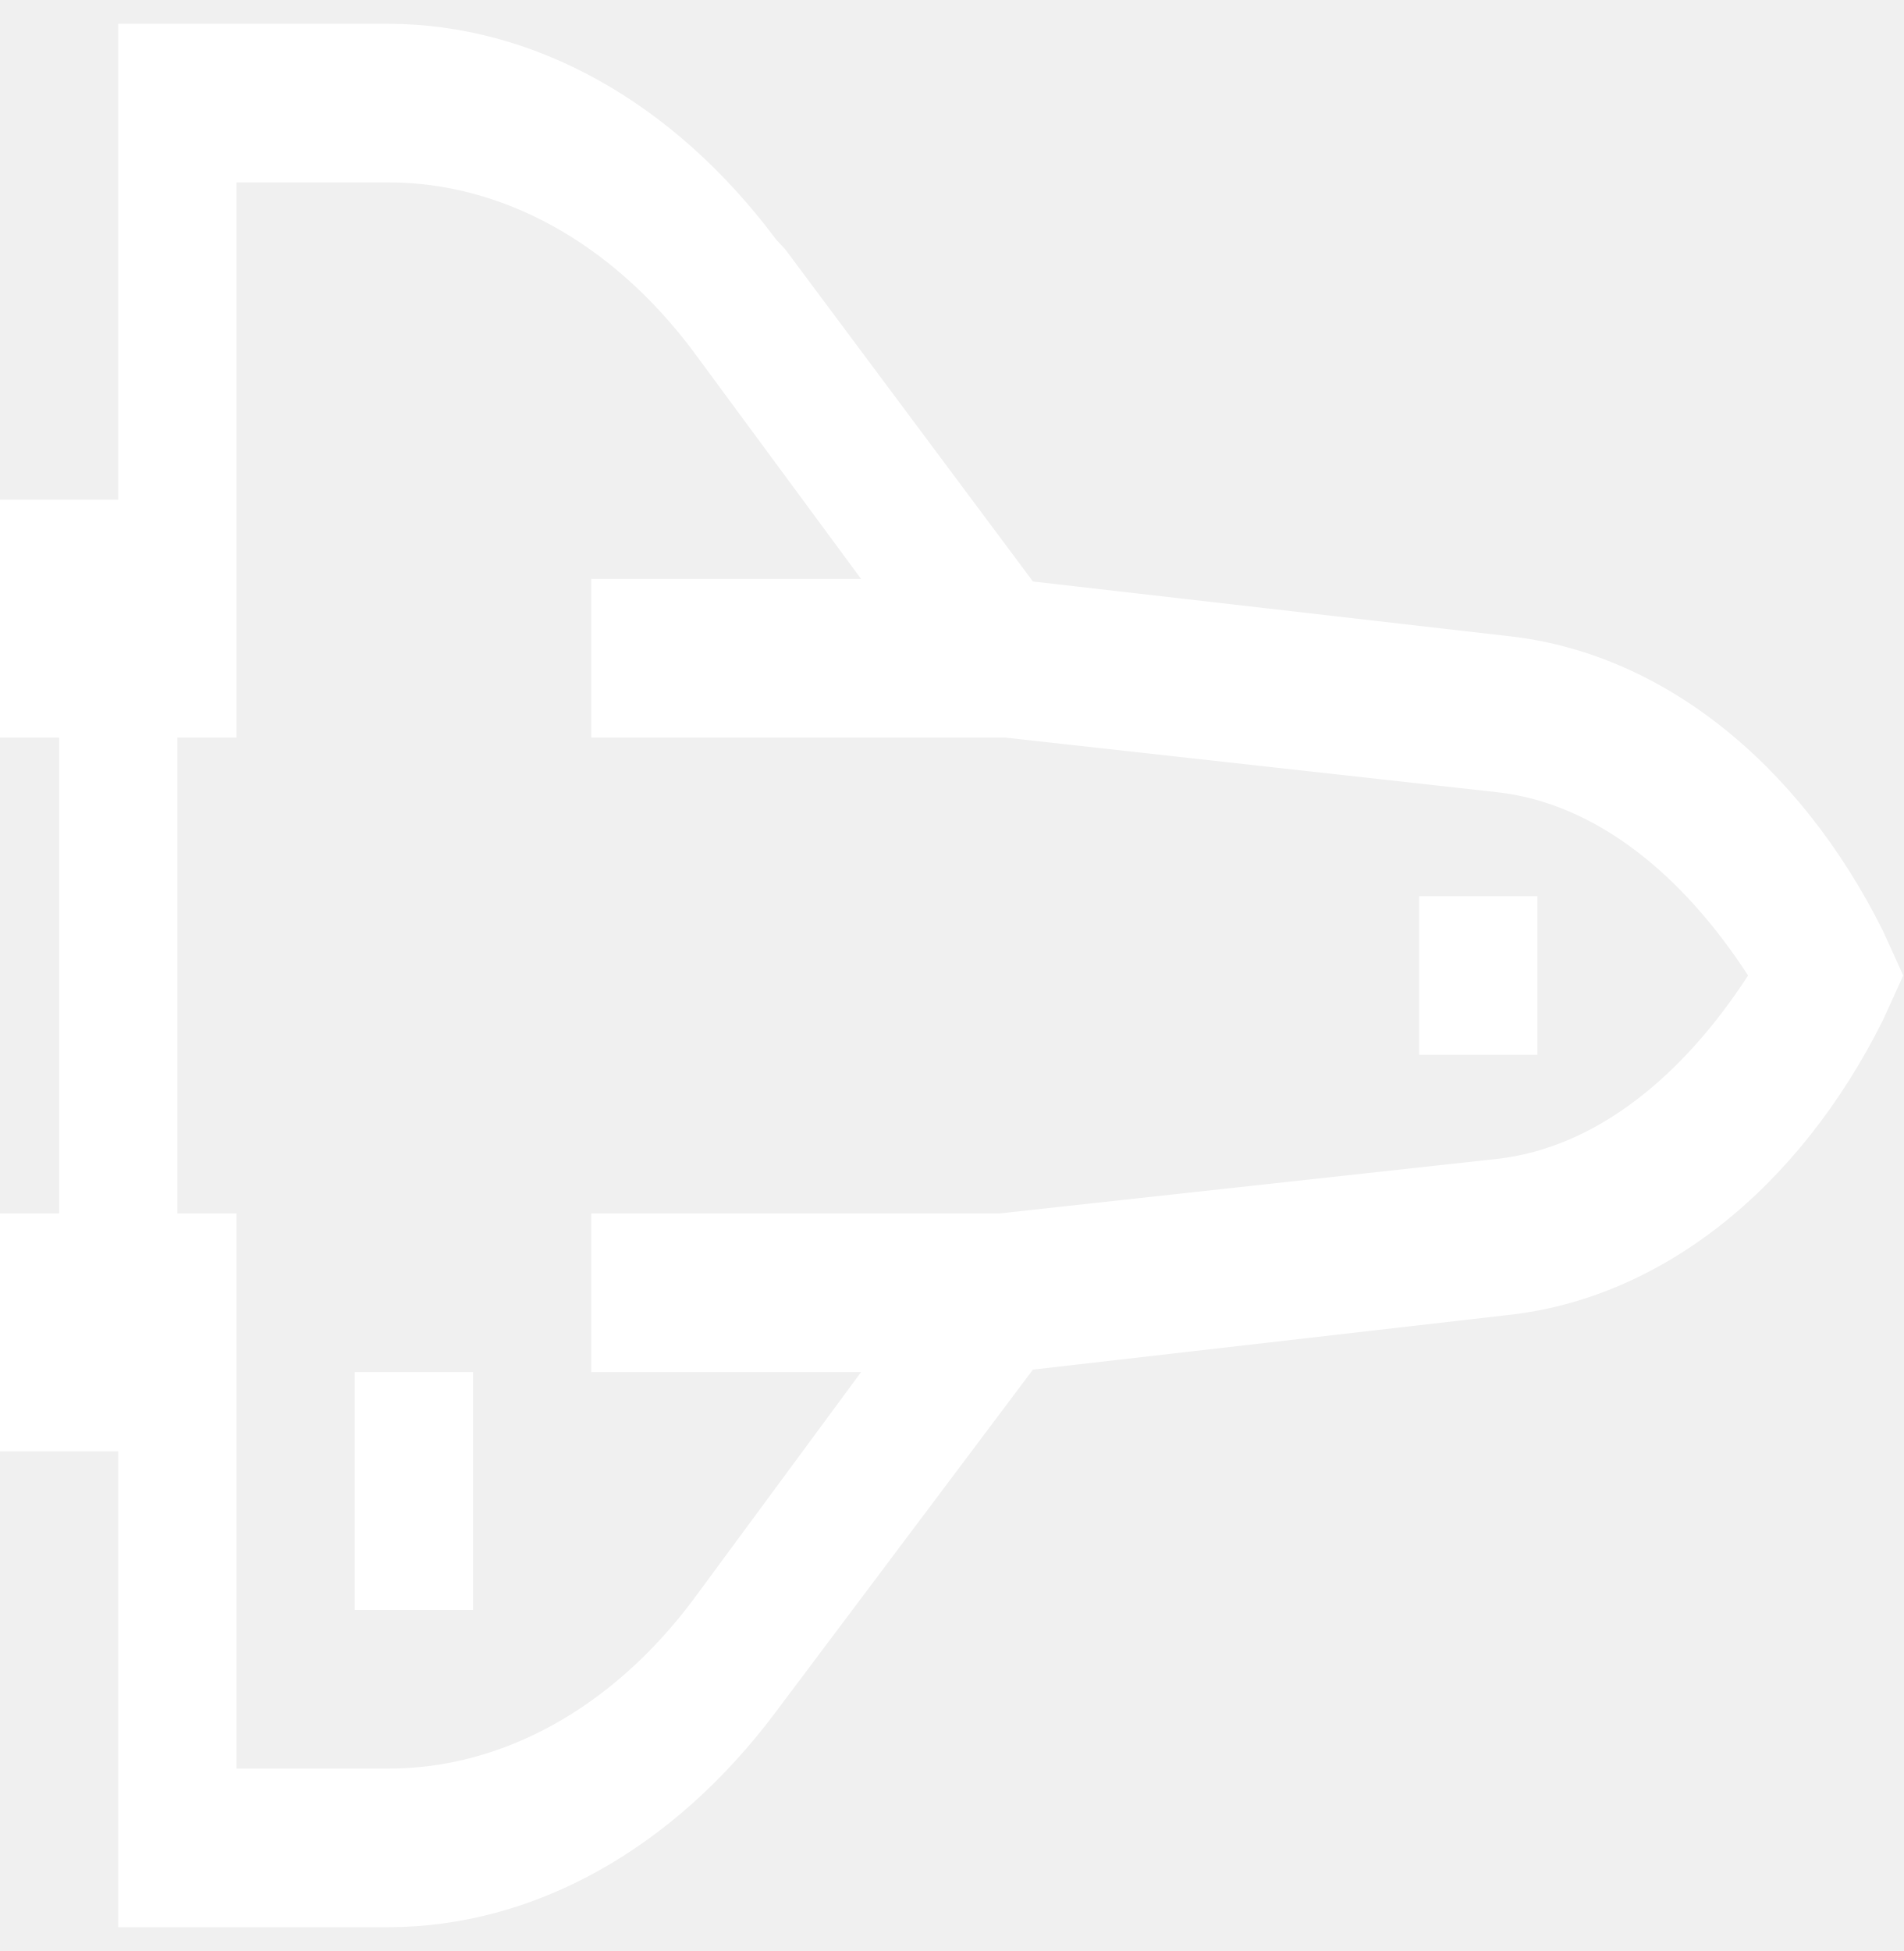
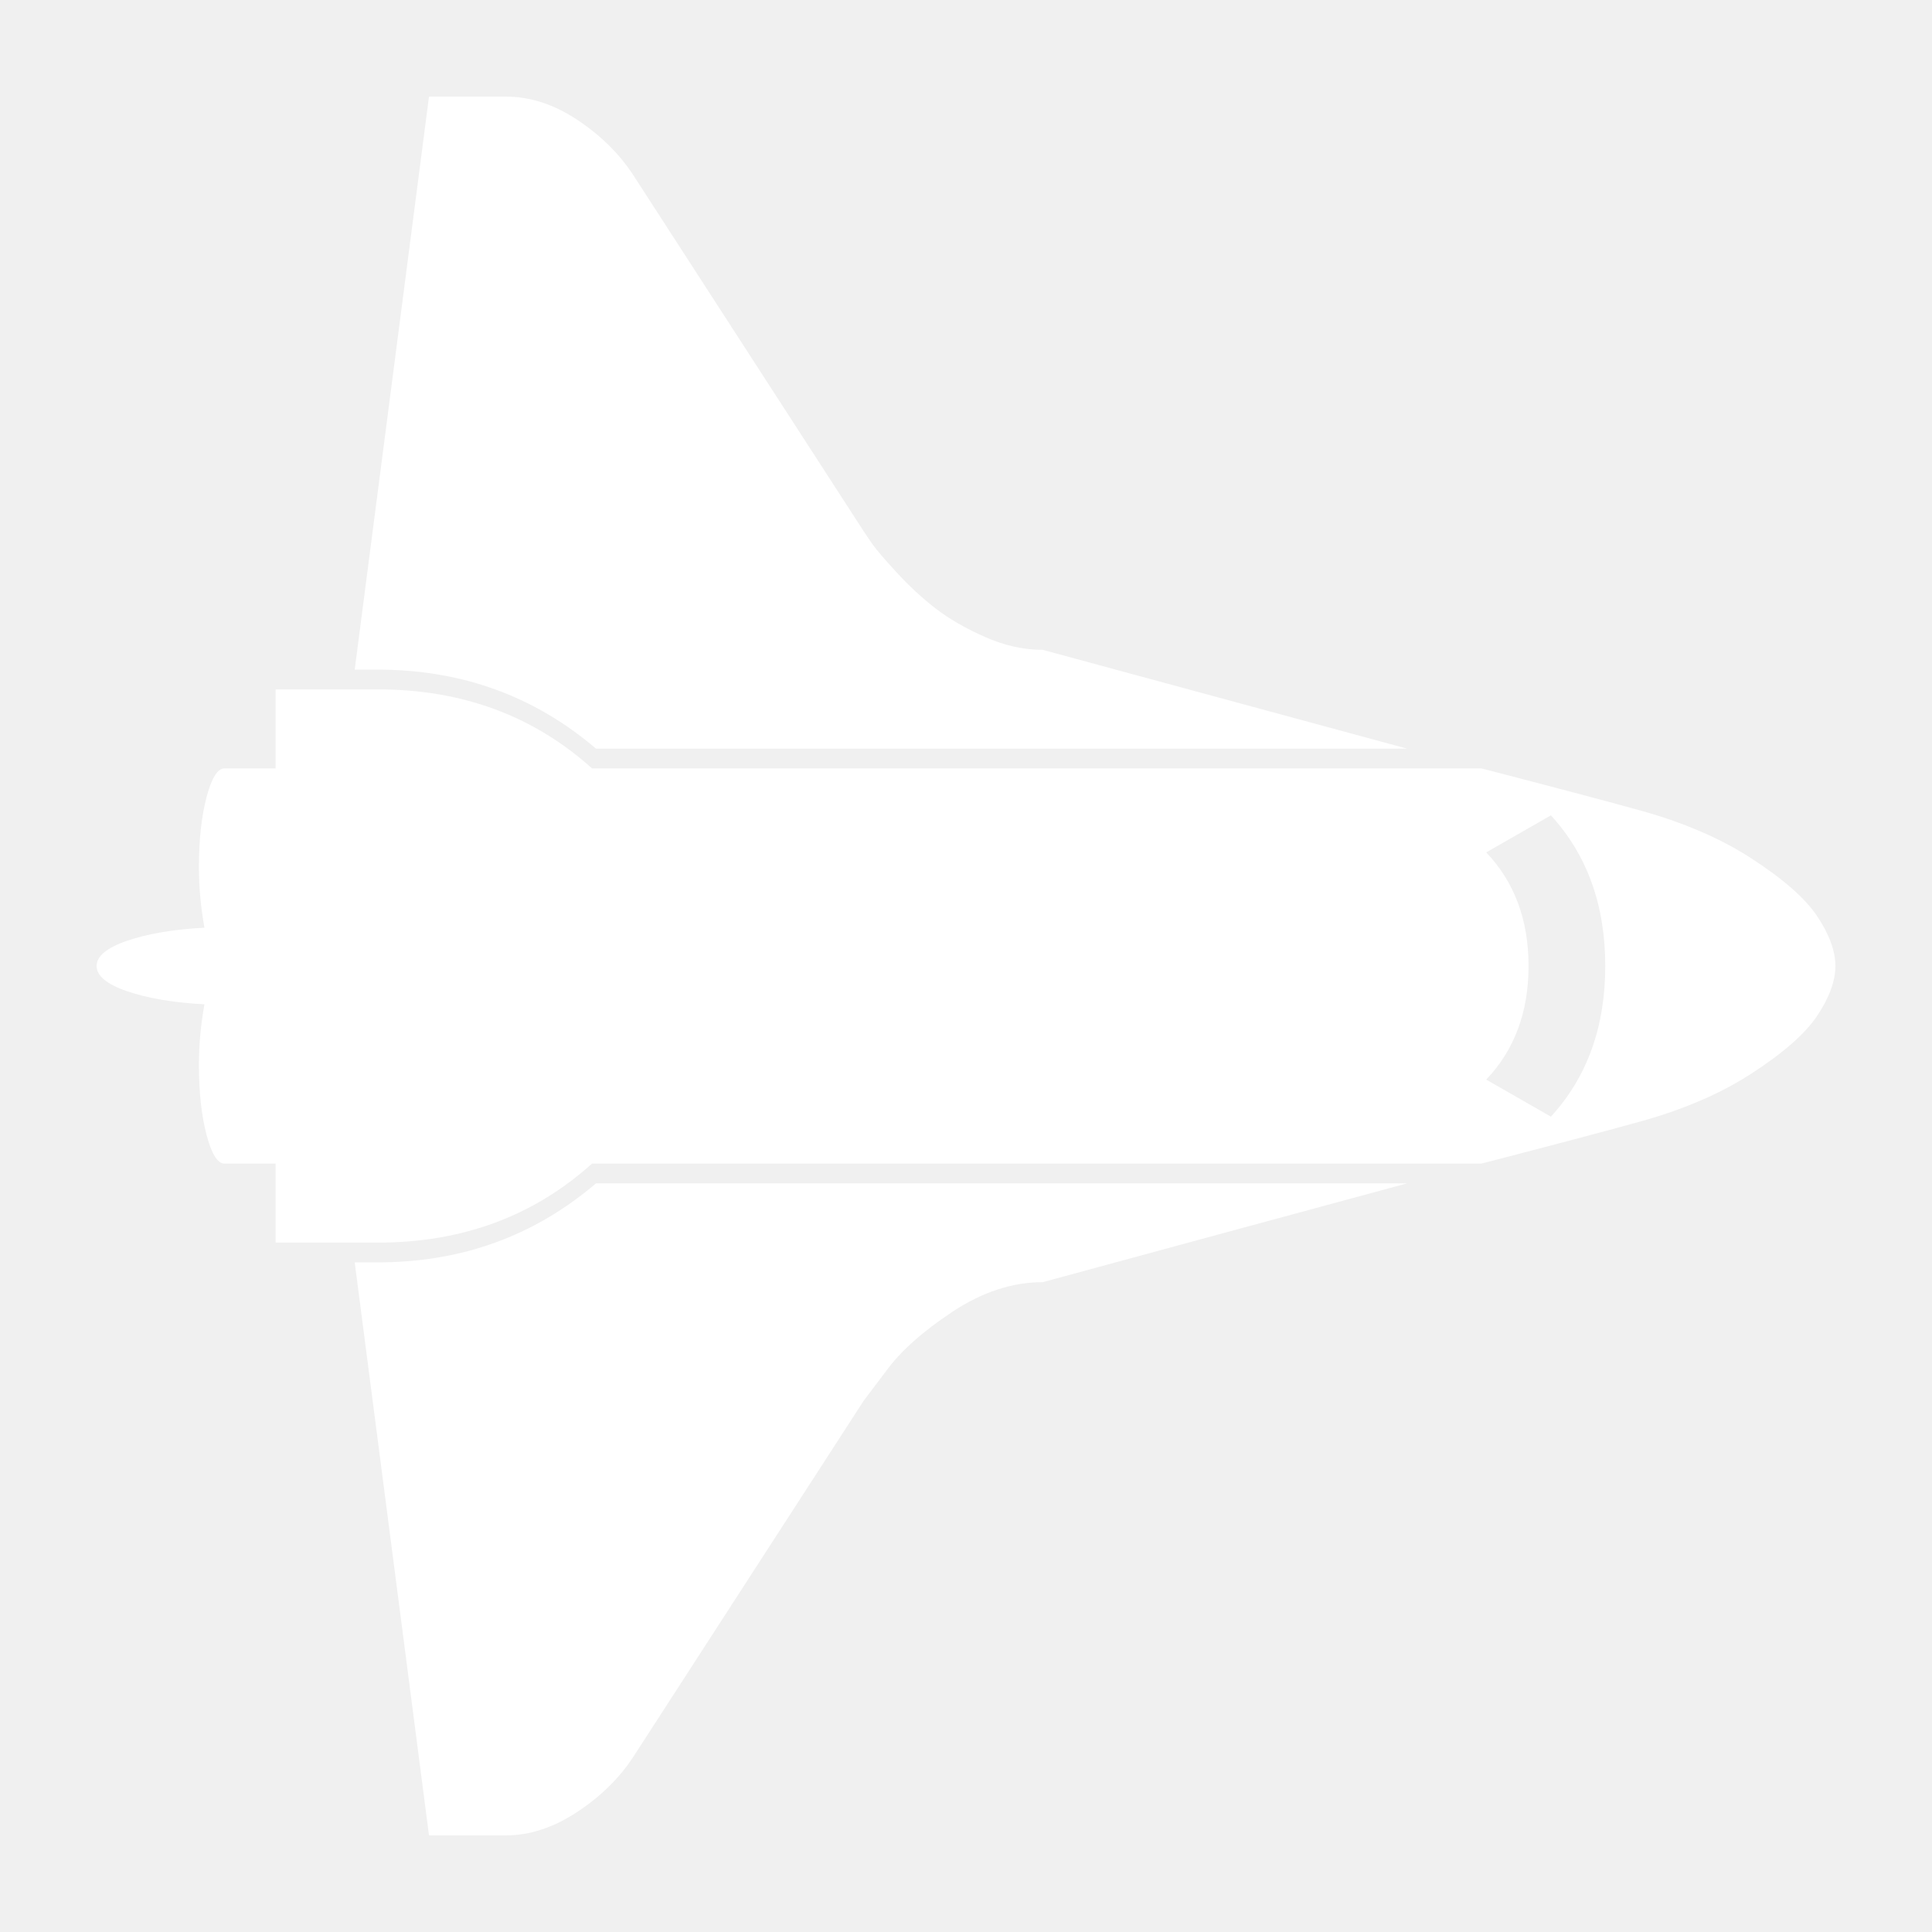
- <svg xmlns="http://www.w3.org/2000/svg" width="40" height="41" viewBox="0 0 40 41" fill="none">
-   <path d="M2.485 0.5V10.5H0V15.5H1.243V25.5H0V30.5H2.485V40.5H8.156C11.214 40.496 14.147 38.866 16.311 35.968L21.709 28.782L31.69 27.635C33.267 27.465 34.795 26.82 36.161 25.747C37.526 24.674 38.693 23.201 39.574 21.438L40 20.5L39.574 19.562C38.693 17.799 37.526 16.327 36.16 15.254C34.795 14.181 33.267 13.536 31.69 13.367L21.709 12.22L16.505 5.242L16.311 5.033C14.147 2.134 11.214 0.504 8.155 0.5H2.485ZM4.971 3.833H8.156C10.557 3.83 12.861 5.104 14.564 7.375L18.098 12.167H12.427V15.5H21.127L31.457 16.647C33.554 16.88 35.374 18.397 36.739 20.5C35.374 22.603 33.554 24.12 31.457 24.355L21.009 25.5H12.427V28.833H18.098L14.564 33.625C12.861 35.896 10.557 37.17 8.156 37.167H4.971V25.5H3.728V15.5H4.971V3.833ZM29.826 18.833V22.167H32.311V18.833H29.826ZM7.456 28.833V33.833H9.942V28.833H7.456Z" fill="white" />
+ <svg xmlns="http://www.w3.org/2000/svg" width="40" height="40" viewBox="0 0 40 40" fill="none">
+   <g clip-path="url(#clip0_3448_18)">
+     <path d="M12.257 24.091C11.044 25.182 9.566 25.727 7.824 25.727H5.706V24.091H4.647C4.504 24.091 4.38 23.891 4.275 23.49C4.17 23.09 4.118 22.608 4.118 22.046C4.118 21.636 4.156 21.219 4.233 20.793C3.594 20.759 3.062 20.669 2.637 20.524C2.212 20.379 2 20.204 2 20C2 19.796 2.212 19.621 2.637 19.476C3.062 19.331 3.594 19.241 4.233 19.207C4.156 18.781 4.118 18.364 4.118 17.954C4.118 17.392 4.17 16.91 4.275 16.51C4.38 16.109 4.504 15.909 4.647 15.909H5.706V14.273H7.824C9.566 14.273 11.044 14.818 12.257 15.909H30.671C31.134 16.028 31.721 16.182 32.433 16.369C33.144 16.557 33.588 16.676 33.765 16.727C34.746 16.983 35.574 17.328 36.246 17.763C36.919 18.197 37.38 18.602 37.628 18.977C37.876 19.352 38 19.693 38 20C38 20.307 37.876 20.648 37.628 21.023C37.38 21.398 36.919 21.803 36.246 22.237C35.574 22.672 34.746 23.017 33.765 23.273C33.588 23.324 33.144 23.443 32.433 23.631C31.721 23.818 31.134 23.972 30.671 24.091H12.257ZM30.77 17.648C31.355 18.261 31.647 19.046 31.647 20C31.647 20.954 31.355 21.739 30.77 22.352L32.11 23.119C32.86 22.301 33.235 21.261 33.235 20C33.235 18.739 32.86 17.699 32.11 16.881L30.77 17.648ZM12.34 24.5H29.132C26.739 25.148 24.224 25.829 21.588 26.546C20.96 26.546 20.336 26.75 19.719 27.159C19.101 27.568 18.643 27.977 18.346 28.386L17.882 29L13.118 36.364C12.831 36.807 12.442 37.19 11.951 37.514C11.46 37.838 10.967 38 10.471 38H8.882L7.344 26.136H7.824C9.555 26.136 11.061 25.591 12.34 24.5ZM7.824 13.864H7.344L8.882 2H10.471C10.978 2 11.474 2.162 11.96 2.486C12.445 2.81 12.831 3.193 13.118 3.636L17.882 11C17.927 11.068 17.987 11.158 18.064 11.268C18.142 11.379 18.31 11.575 18.569 11.857C18.828 12.138 19.096 12.385 19.371 12.598C19.647 12.811 19.986 13.007 20.389 13.186C20.791 13.365 21.191 13.454 21.588 13.454L29.132 15.5H12.34C11.061 14.409 9.555 13.864 7.824 13.864Z" fill="white" />
+   </g>
+   <defs>
+     <clipPath id="clip0_3448_18">
+       <rect width="40" height="40" fill="white" />
+     </clipPath>
+   </defs>
</svg>
